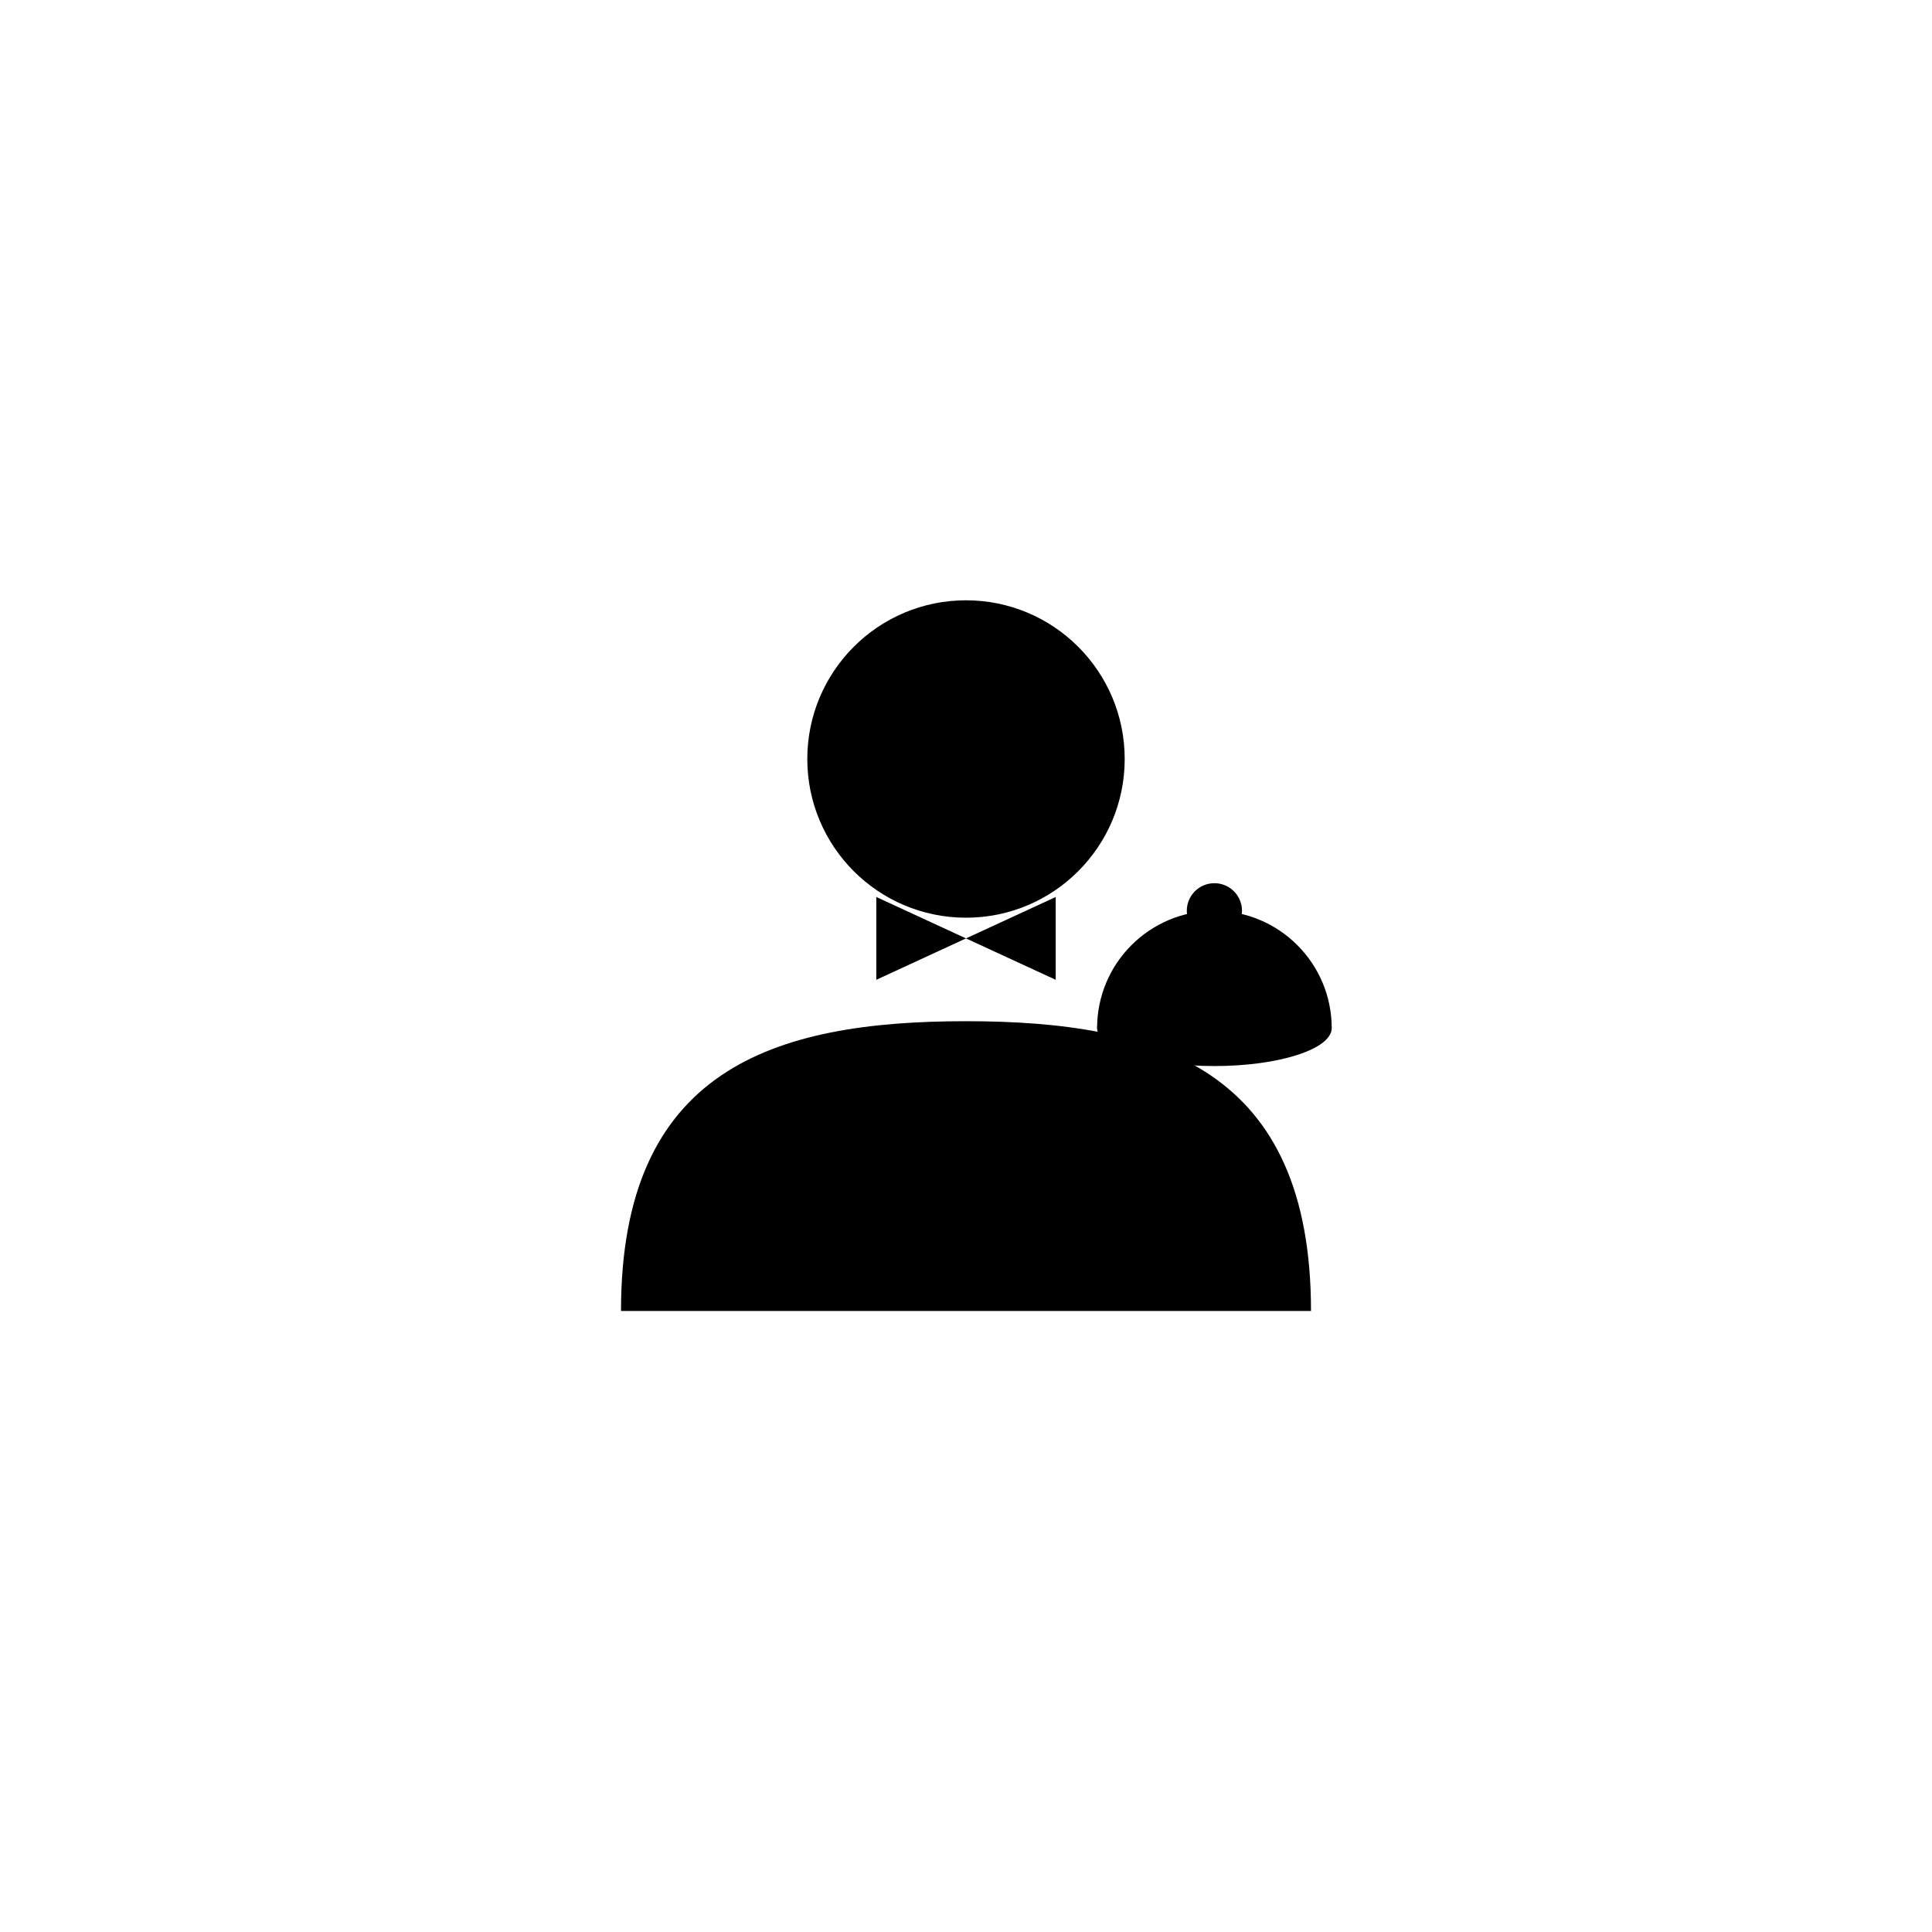
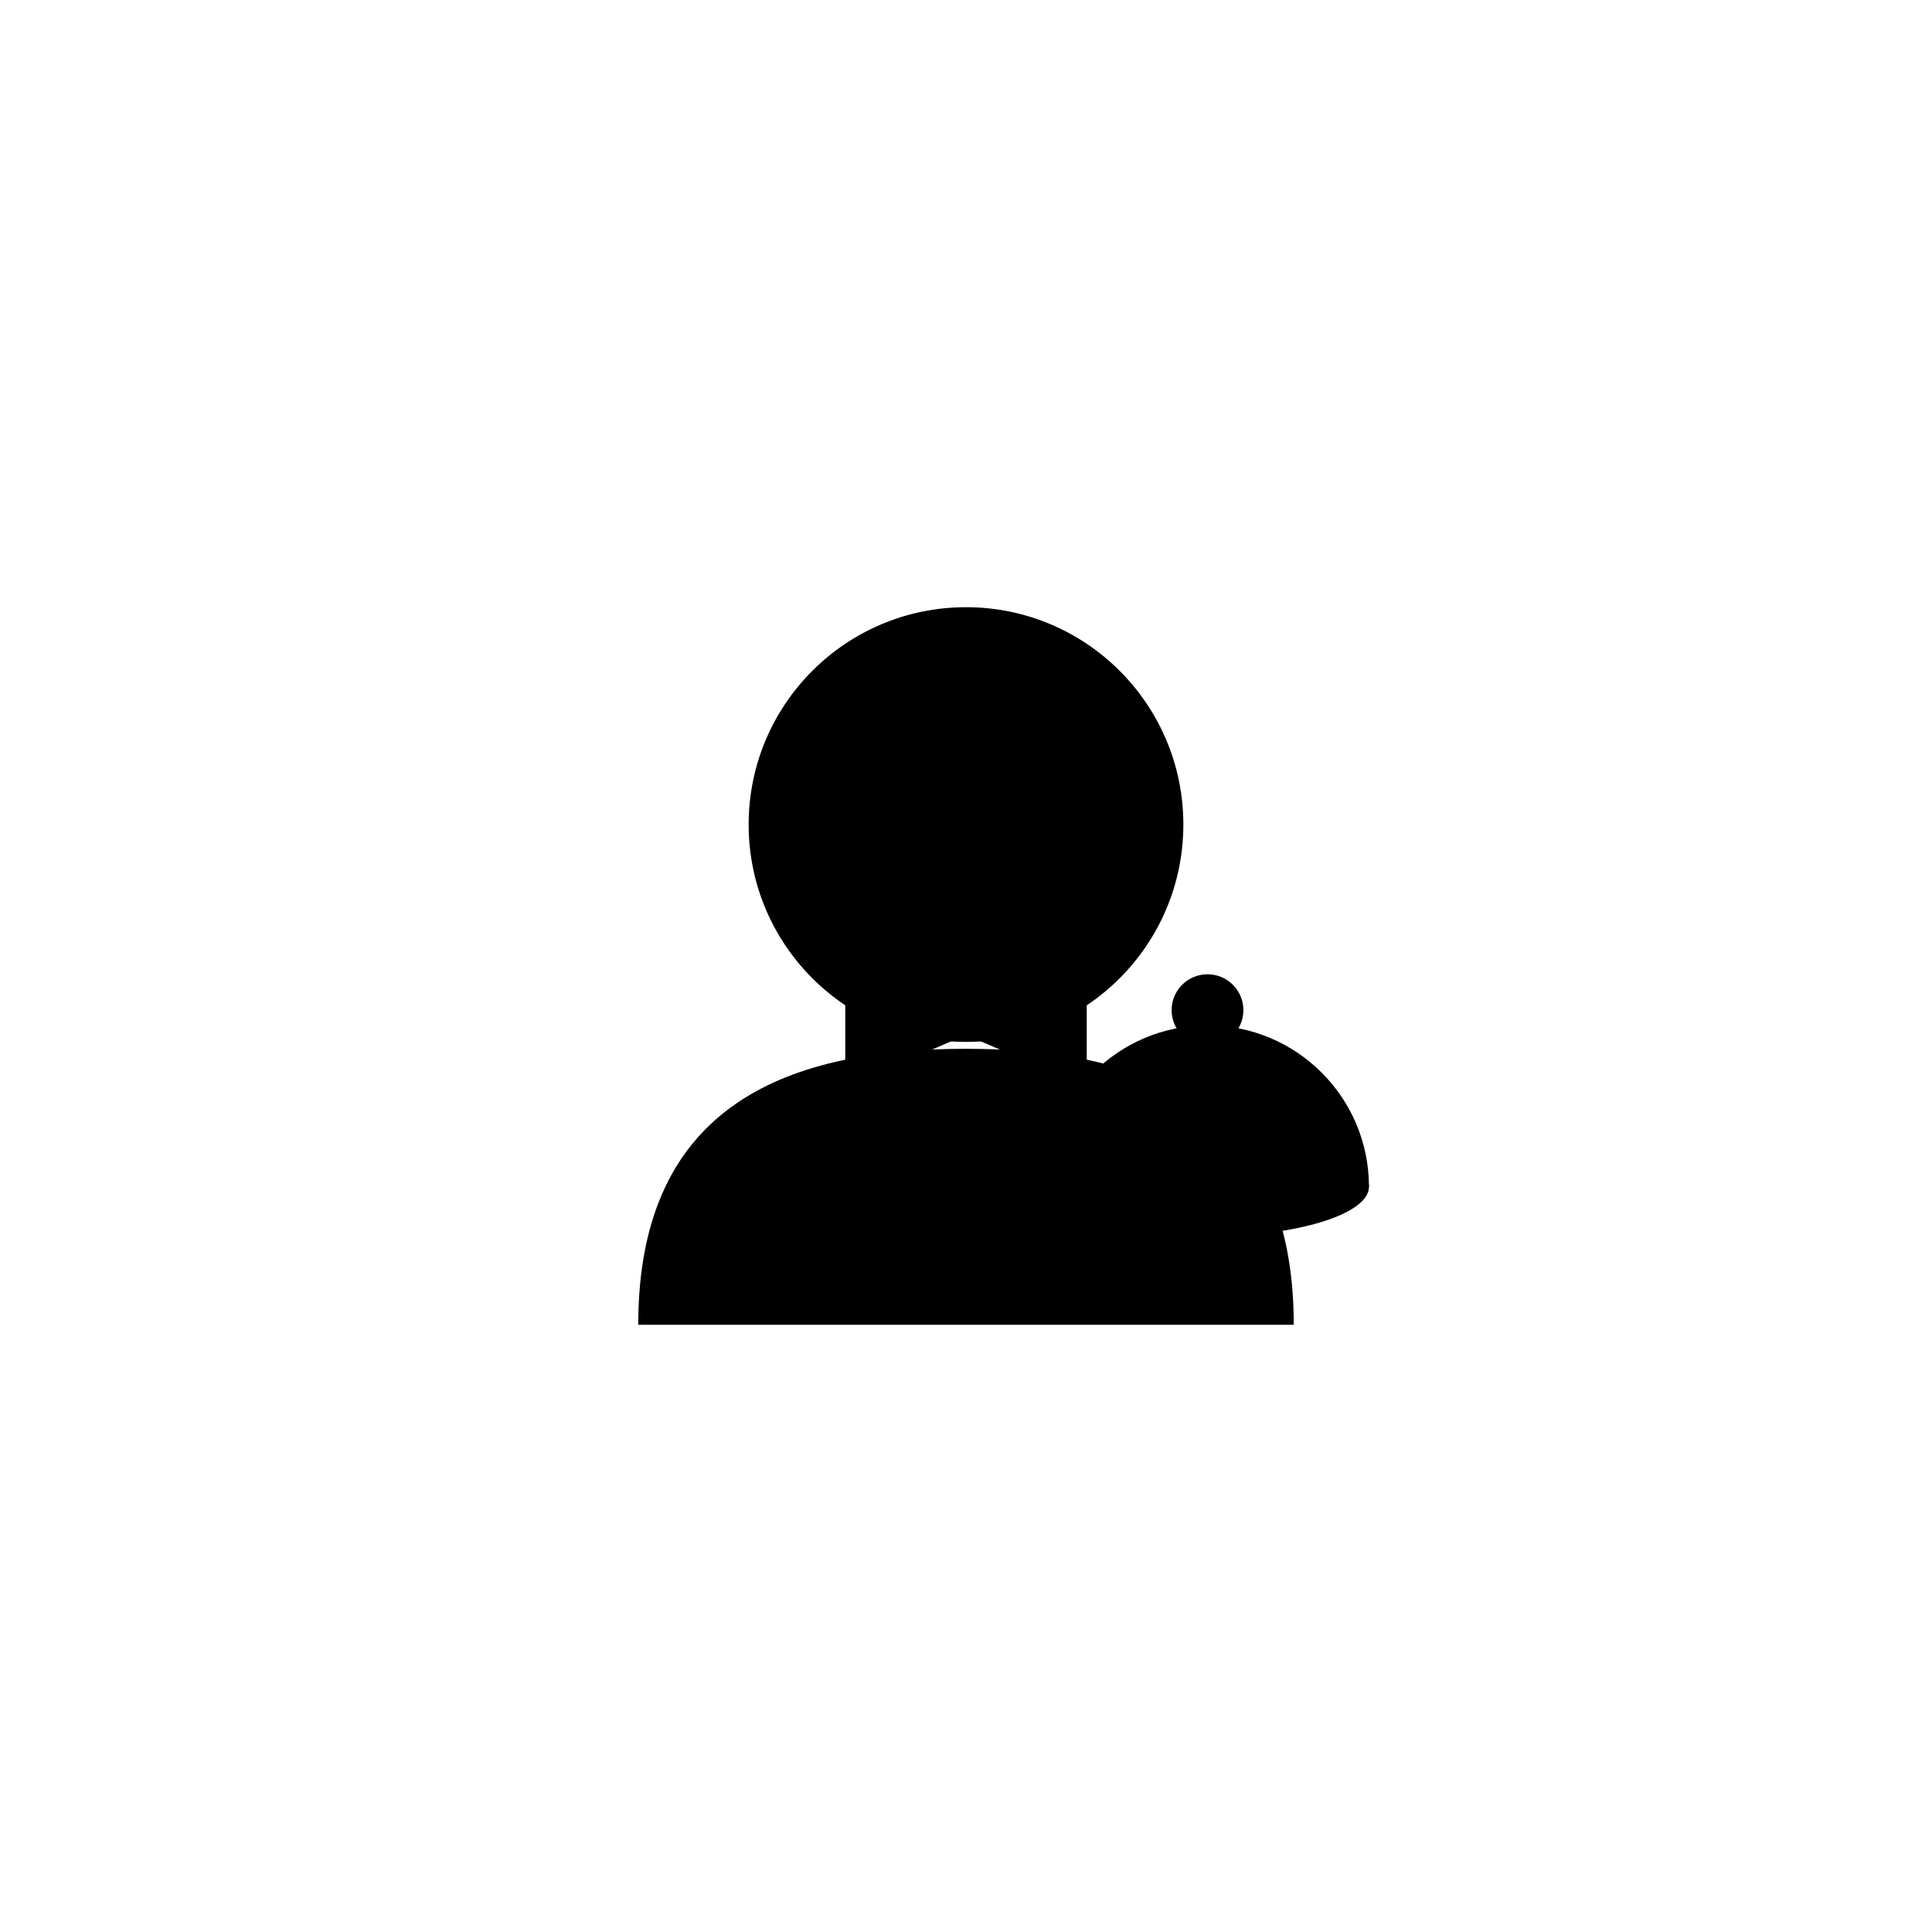
<svg xmlns="http://www.w3.org/2000/svg" viewBox="-2 -2 28 28" data-name="waiter">
-   <circle class="ins-solid" cx="12" cy="9" r="2.3" />
-   <path class="ins-solid" d="M7 17 C7 13.5 9.2 12.8 12 12.8 C14.8 12.8 17 13.5 17 17 Z" />
-   <path class="ins-solid" d="M 12 11.6 L 10.7 11.0 L 10.7 12.2 Z M 12 11.6 L 13.3 11.0 L 13.3 12.2 Z" />
-   <ellipse class="ins-solid" cx="15.6" cy="12.9" rx="1.7" ry="0.55" />
-   <path class="ins-solid" d="M 13.9 12.9 A 1.7 1.7 0 0 1 17.3 12.9 Z" />
-   <circle class="ins-solid" cx="15.6" cy="11.2" r="0.4" />
+   <circle class="ins-solid" cx="12" cy="9.95" r="3.15" />
+   <path class="ins-solid" d="M 7.25 17.2 C 7.25 13.95 9.5 13.2 12 13.2 C 14.5 13.2 16.75 13.95 16.75 17.2 Z" />
+   <path class="ins-solid" d="M 12 13 L 10.25 12.25 L 10.25 13.75 Z M 12 13 L 13.75 12.25 L 13.75 13.75 Z" />
+   <ellipse class="ins-solid" cx="15.5" cy="15.2" rx="2.34" ry="0.72" />
+   <path class="ins-solid" d="M 13.16 15.2 A 2.34 2.34 0 0 1 17.84 15.2 Z" />
+   <circle class="ins-solid" cx="15.5" cy="12.64" r="0.52" />
</svg>
